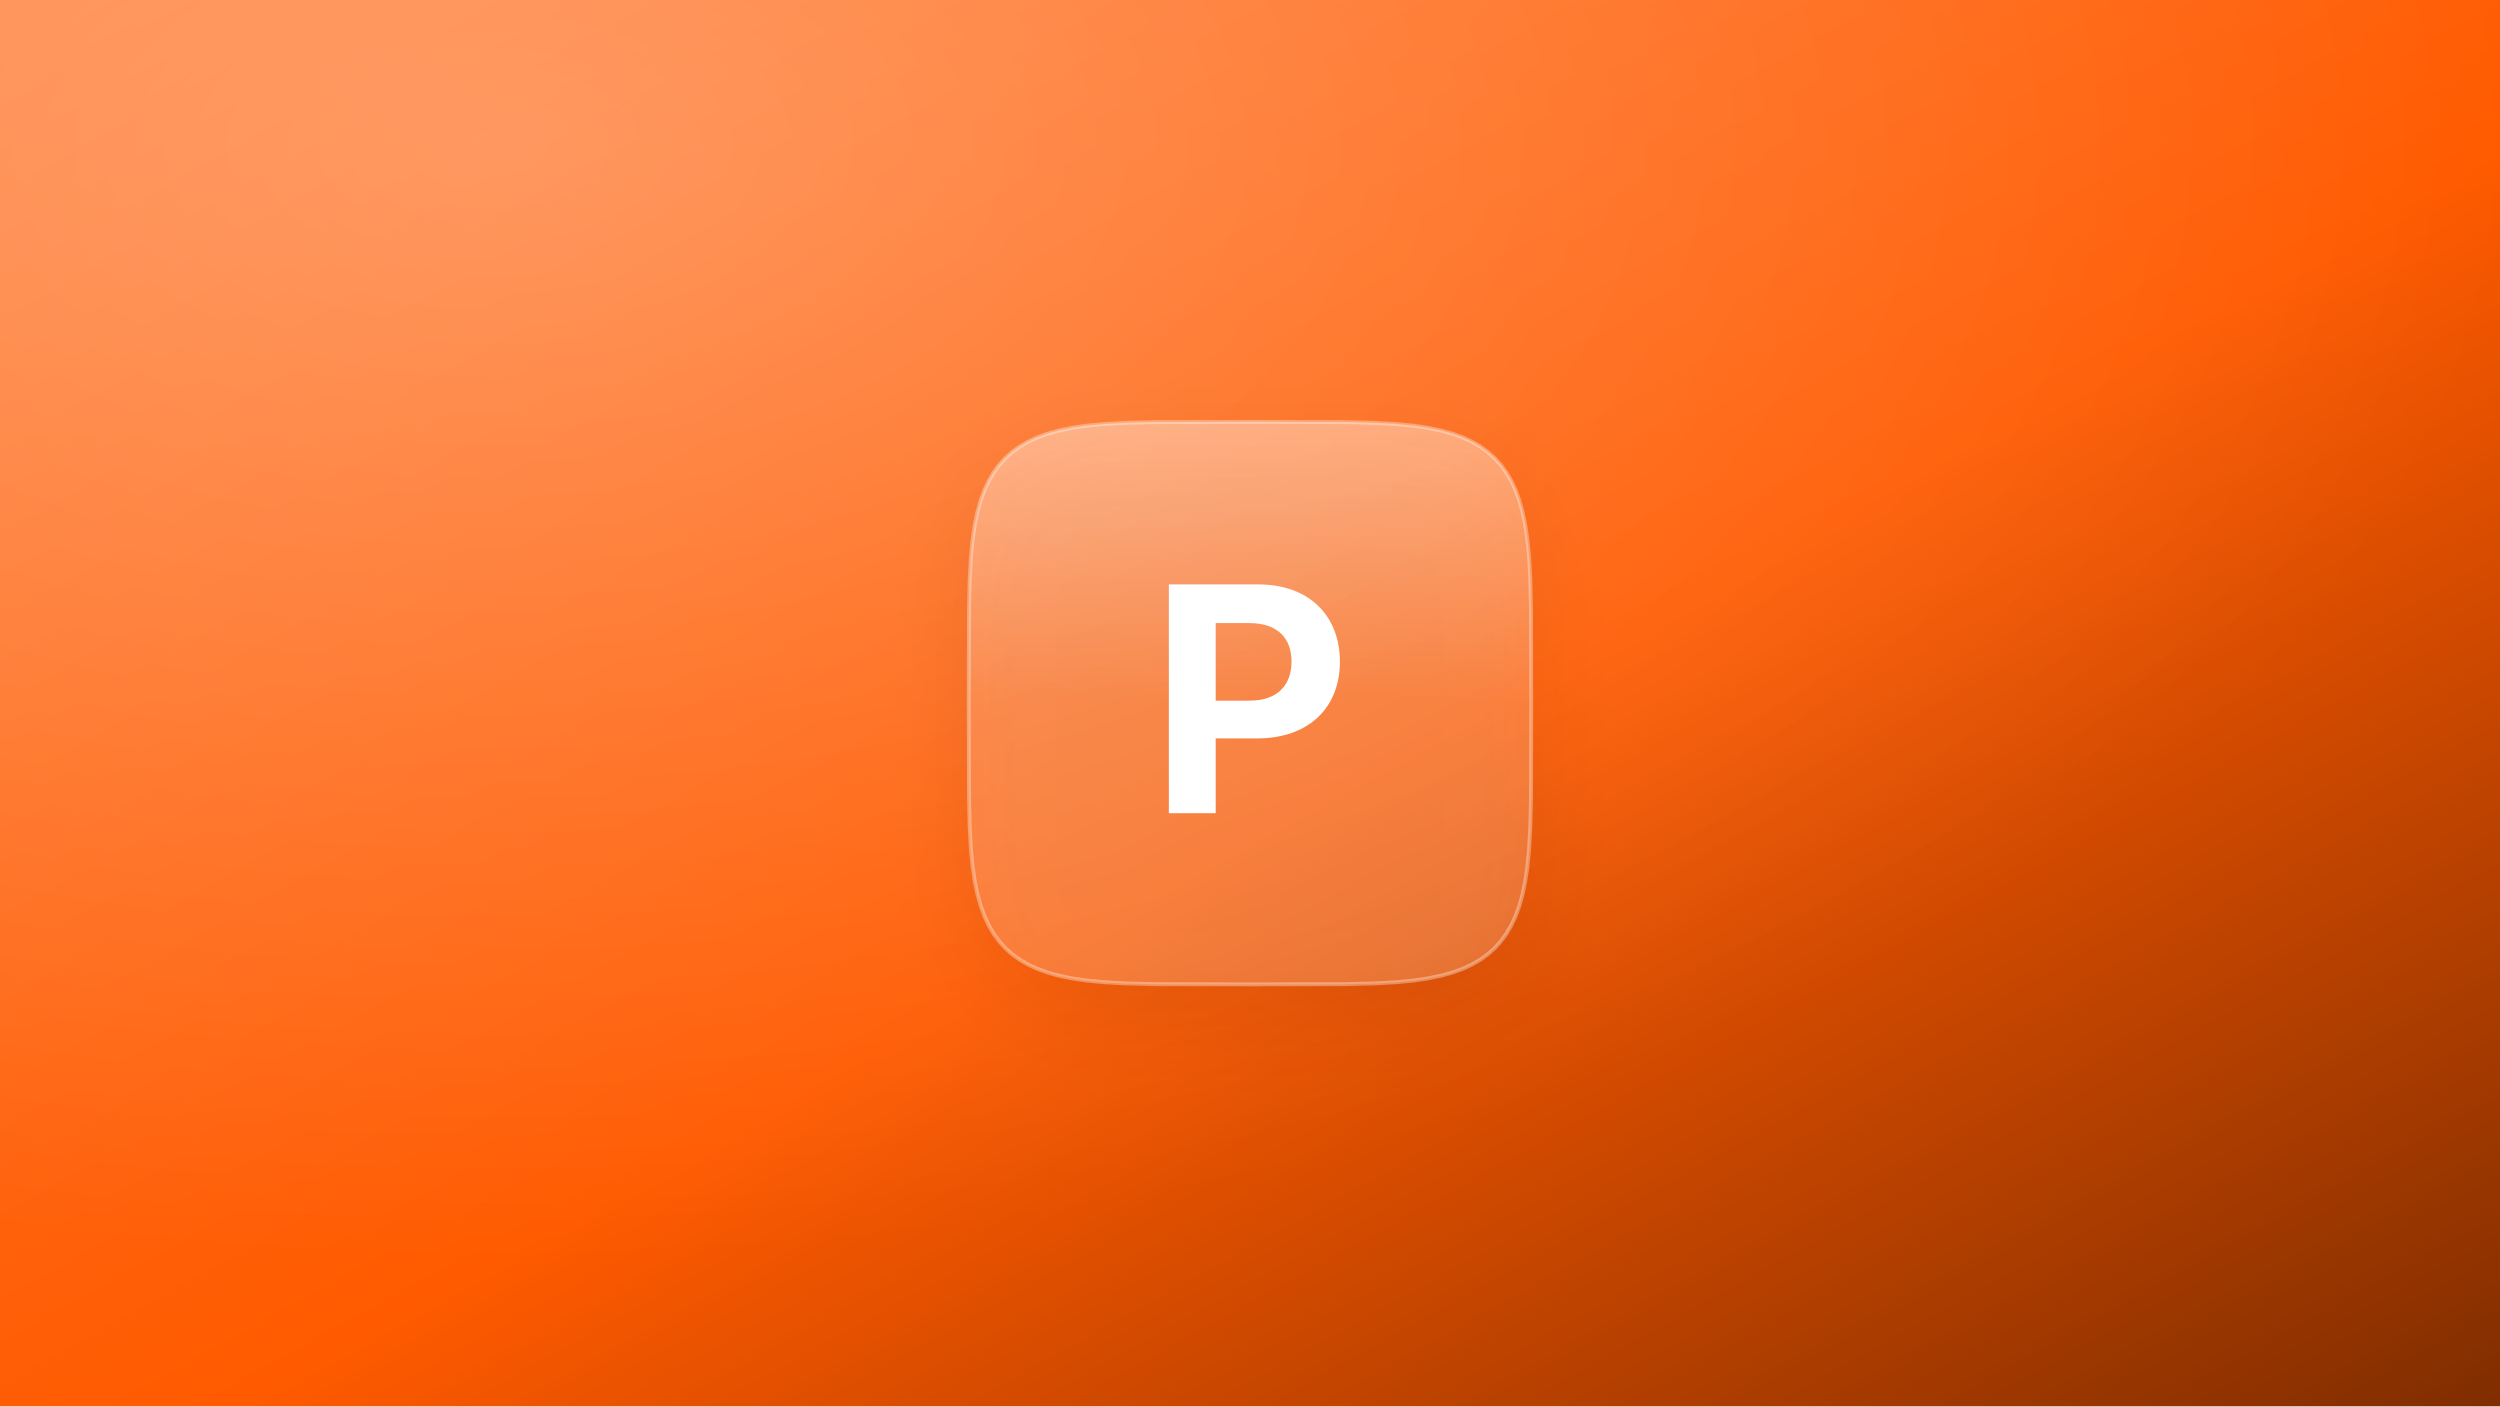
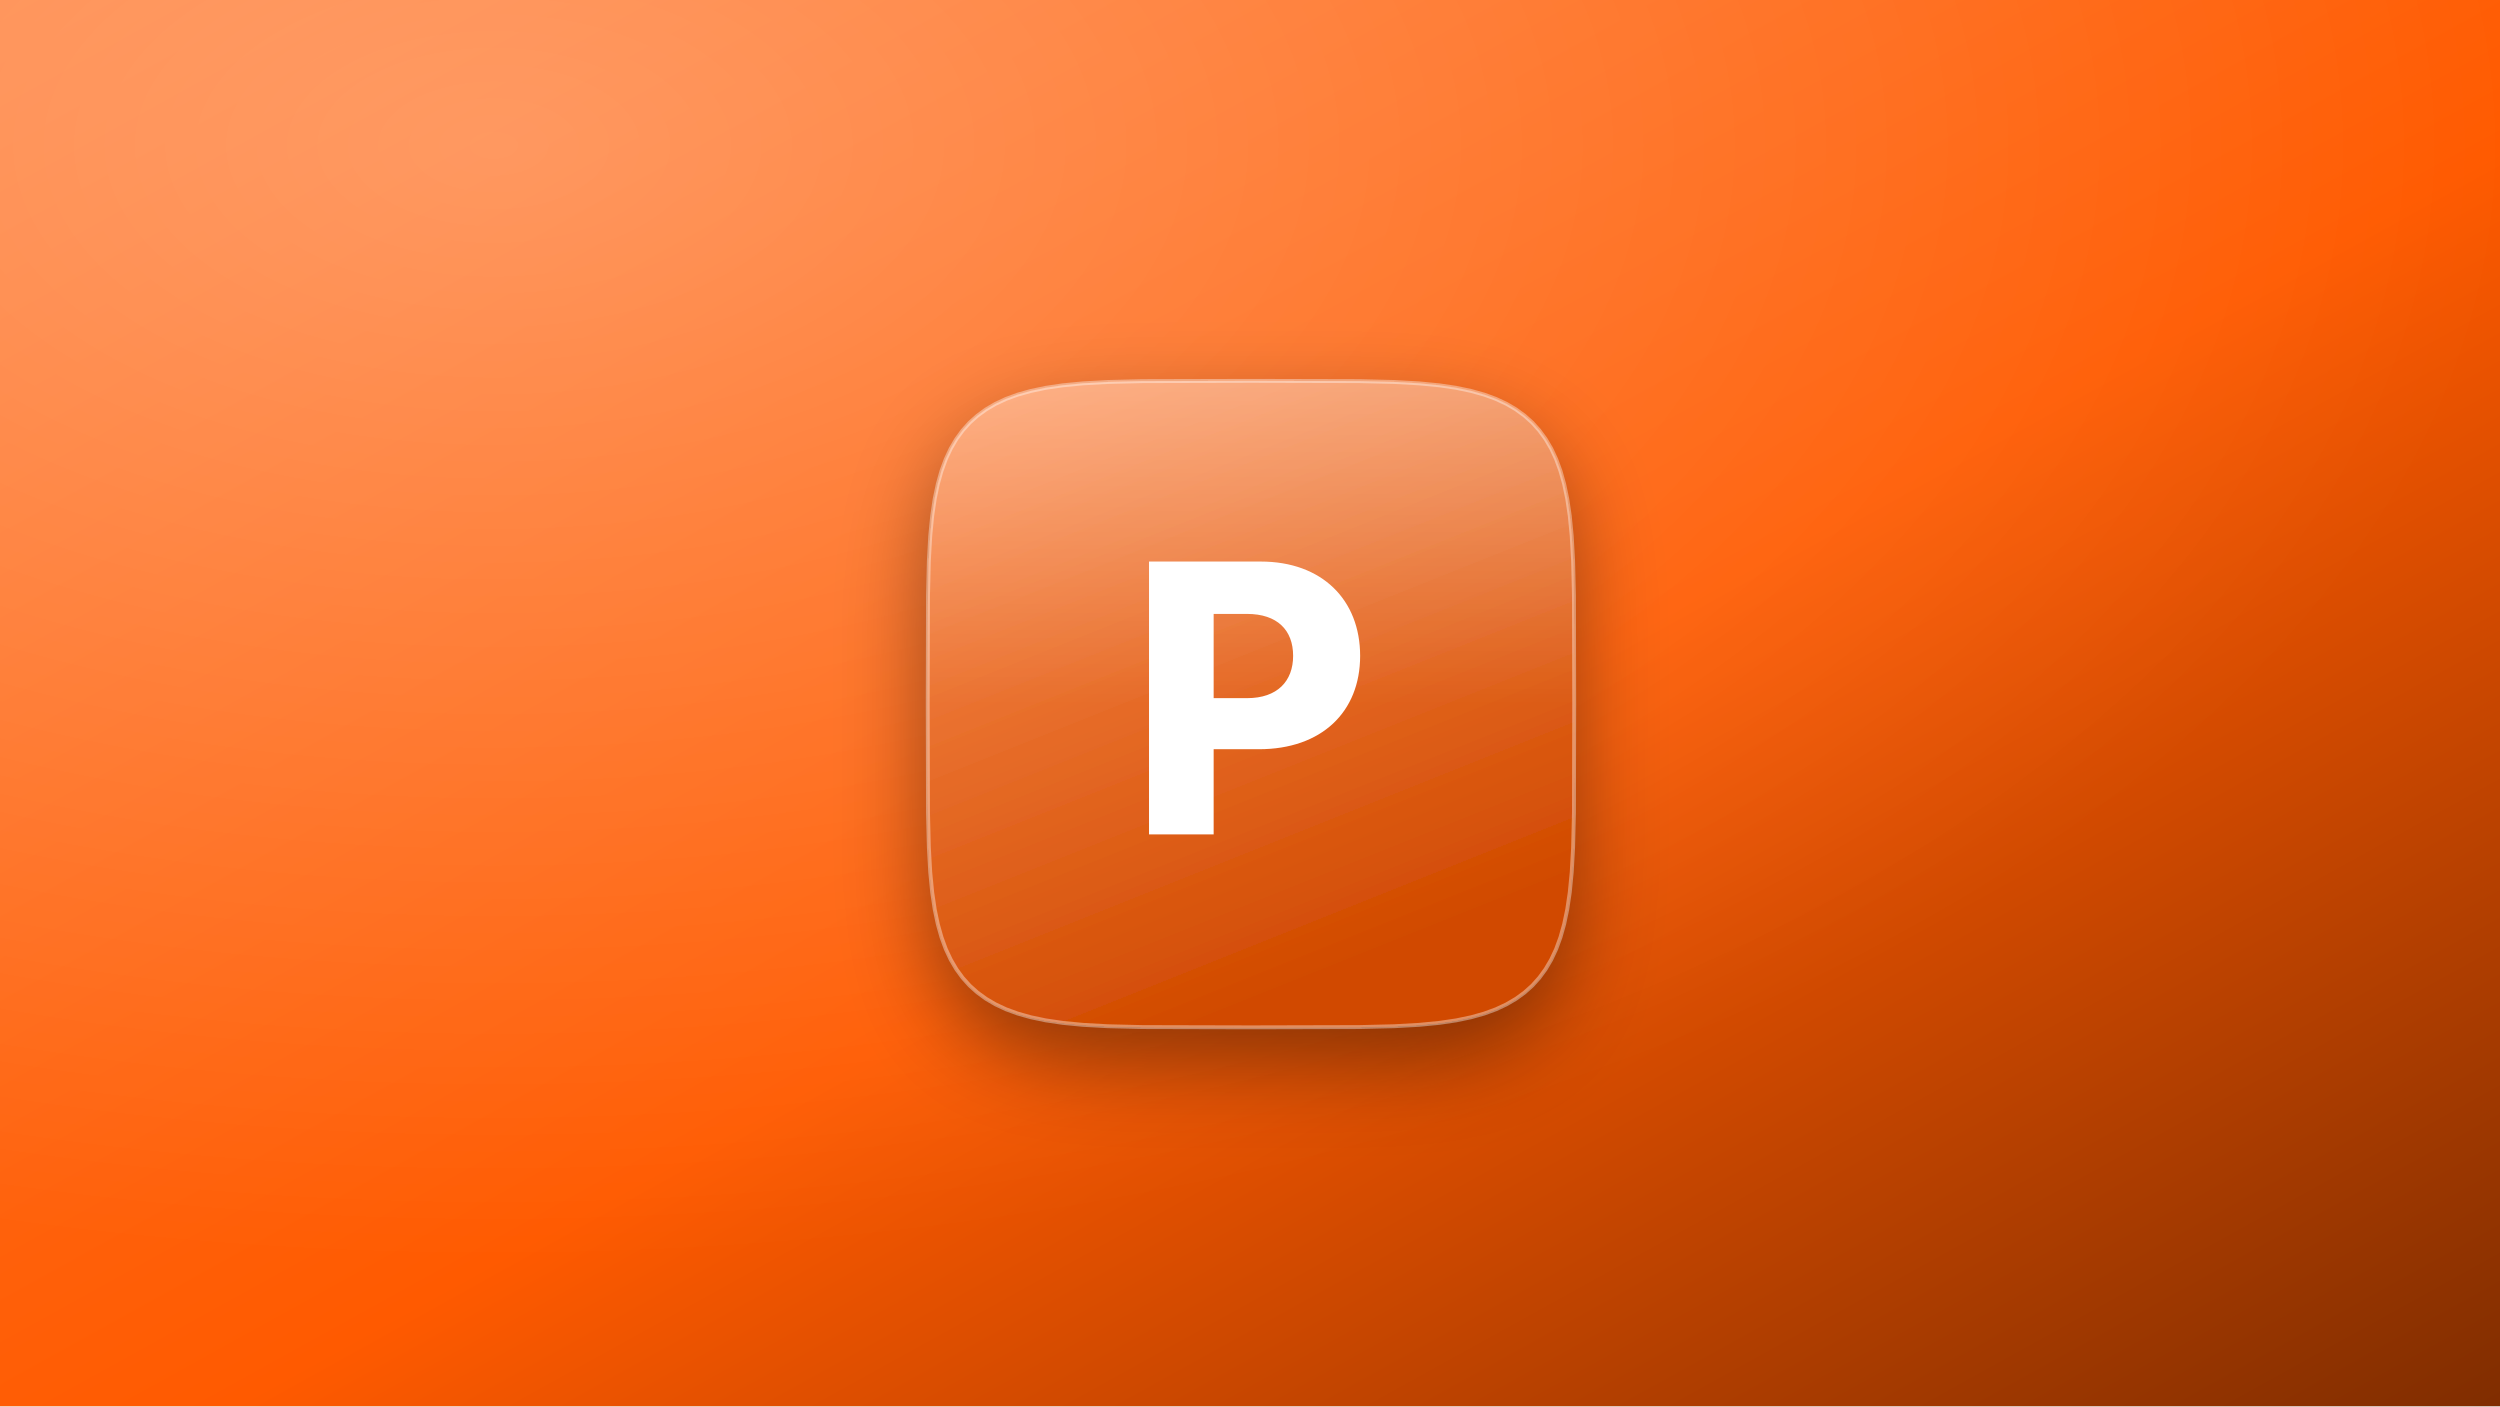
<svg xmlns="http://www.w3.org/2000/svg" viewBox="0 0 1280 720" width="1280" height="720">
  <defs>
    <linearGradient id="bg" x1="0" y1="0" x2="1" y2="1">
      <stop offset="0" stop-color="#ff7e38" />
      <stop offset="0.55" stop-color="#ff5a00" />
      <stop offset="1" stop-color="#802d00" />
    </linearGradient>
+     <linearGradient id="mark" x1="0" y1="0" x2="0.4" y2="1">
+       <stop offset="0" stop-color="#ff9257" />
+       <stop offset="1" stop-color="#d14a00" />
+     </linearGradient>
    <radialGradient id="glow" cx="0.2" cy="0.1" r="0.8">
      <stop offset="0" stop-color="#fff" stop-opacity="0.26" />
      <stop offset="1" stop-color="#fff" stop-opacity="0" />
    </radialGradient>
    <linearGradient id="sheen" x1="0" y1="0" x2="0" y2="1">
-       <stop offset="0" stop-color="#fff" stop-opacity="0.28" />
+       <stop offset="0" stop-color="#fff" stop-opacity="0.3" />
      <stop offset="0.5" stop-color="#fff" stop-opacity="0" />
+     </linearGradient>
+     <linearGradient id="scrim" x1="0" y1="0" x2="0" y2="1">
+       <stop offset="0.55" stop-color="#000" stop-opacity="0" />
+       <stop offset="1" stop-color="#000" stop-opacity="0.45" />
    </linearGradient>
    <filter id="shadow" x="-40%" y="-40%" width="180%" height="190%">
      <feDropShadow dx="0" dy="18" stdDeviation="22" flood-color="#000" flood-opacity="0.42" />
    </filter>
    <clipPath id="clip">
-       <path d="M784.00 360.00L783.88 408.37L783.51 423.77L782.89 434.90L782.02 443.86L780.89 451.45L779.51 458.06L777.87 463.91L775.95 469.13L773.75 473.83L771.27 478.07L768.47 481.90L765.36 485.36L761.90 488.47L758.07 491.27L753.83 493.75L749.13 495.95L743.91 497.87L738.06 499.51L731.45 500.89L723.86 502.02L714.90 502.89L703.77 503.51L688.37 503.88L640.00 504.00L591.63 503.88L576.23 503.51L565.10 502.89L556.14 502.02L548.55 500.89L541.94 499.51L536.09 497.87L530.87 495.95L526.17 493.75L521.93 491.27L518.10 488.47L514.64 485.36L511.53 481.90L508.73 478.07L506.25 473.83L504.05 469.13L502.13 463.91L500.49 458.06L499.11 451.45L497.98 443.86L497.11 434.90L496.49 423.77L496.12 408.37L496.00 360.00L496.12 311.63L496.49 296.23L497.11 285.10L497.98 276.14L499.11 268.55L500.49 261.94L502.13 256.09L504.05 250.87L506.25 246.17L508.73 241.93L511.53 238.10L514.64 234.64L518.10 231.53L521.93 228.73L526.17 226.25L530.87 224.05L536.09 222.13L541.94 220.49L548.55 219.11L556.14 217.98L565.10 217.11L576.23 216.49L591.63 216.12L640.00 216.00L688.37 216.12L703.77 216.49L714.90 217.11L723.86 217.98L731.45 219.11L738.06 220.49L743.91 222.13L749.13 224.05L753.83 226.25L758.07 228.73L761.90 231.53L765.36 234.64L768.47 238.10L771.27 241.93L773.75 246.17L775.95 250.87L777.87 256.09L779.51 261.94L780.89 268.55L782.02 276.14L782.89 285.10L783.51 296.23L783.88 311.63Z" />
+       <path d="M806.00 360.50L805.86 416.10L805.43 433.80L804.72 446.58L803.72 456.88L802.43 465.61L800.84 473.20L798.95 479.92L796.75 485.93L794.22 491.33L791.36 496.20L788.15 500.60L784.58 504.58L780.60 508.15L776.20 511.36L771.33 514.22L765.93 516.75L759.92 518.95L753.20 520.84L745.61 522.43L736.88 523.72L726.58 524.72L713.80 525.43L696.10 525.86L640.50 526.00L584.90 525.86L567.20 525.43L554.42 524.72L544.12 523.72L535.39 522.43L527.80 520.84L521.08 518.95L515.07 516.75L509.67 514.22L504.80 511.36L500.40 508.15L496.42 504.58L492.85 500.60L489.64 496.20L486.78 491.33L484.25 485.93L482.05 479.92L480.16 473.20L478.57 465.61L477.28 456.88L476.28 446.58L475.57 433.80L475.14 416.10L475.00 360.50L475.14 304.90L475.57 287.20L476.28 274.42L477.28 264.12L478.57 255.39L480.16 247.80L482.05 241.08L484.25 235.07L486.78 229.67L489.64 224.80L492.85 220.40L496.42 216.42L500.40 212.85L504.80 209.64L509.67 206.78L515.07 204.25L521.08 202.05L527.80 200.16L535.39 198.57L544.12 197.28L554.42 196.28L567.20 195.57L584.90 195.14L640.50 195.00L696.10 195.14L713.80 195.57L726.58 196.28L736.88 197.28L745.61 198.57L753.20 200.16L759.92 202.05L765.93 204.25L771.33 206.78L776.20 209.64L780.60 212.85L784.58 216.42L788.15 220.40L791.36 224.80L794.22 229.67L796.75 235.07L798.95 241.08L800.84 247.80L802.43 255.39L803.72 264.12L804.72 274.42L805.43 287.20L805.86 304.90Z" />
    </clipPath>
  </defs>
  <rect width="1280" height="720" fill="url(#bg)" />
  <rect width="1280" height="720" fill="url(#glow)" />
-   <path d="M784.00 360.00L783.88 408.37L783.51 423.77L782.89 434.90L782.02 443.86L780.89 451.45L779.51 458.06L777.87 463.91L775.95 469.13L773.75 473.83L771.27 478.07L768.47 481.90L765.36 485.36L761.90 488.47L758.07 491.27L753.83 493.75L749.13 495.95L743.91 497.87L738.06 499.51L731.45 500.89L723.86 502.02L714.90 502.89L703.77 503.51L688.37 503.88L640.00 504.00L591.63 503.88L576.23 503.51L565.10 502.89L556.14 502.02L548.55 500.89L541.94 499.51L536.09 497.87L530.87 495.95L526.17 493.75L521.93 491.27L518.10 488.47L514.64 485.36L511.53 481.90L508.73 478.07L506.25 473.83L504.05 469.13L502.13 463.91L500.49 458.06L499.11 451.45L497.98 443.86L497.11 434.90L496.49 423.77L496.12 408.37L496.00 360.00L496.12 311.63L496.49 296.23L497.11 285.10L497.98 276.14L499.11 268.55L500.49 261.94L502.13 256.09L504.05 250.87L506.25 246.17L508.73 241.93L511.53 238.10L514.64 234.64L518.10 231.53L521.93 228.73L526.17 226.25L530.87 224.05L536.09 222.13L541.94 220.49L548.55 219.11L556.14 217.98L565.10 217.11L576.23 216.49L591.63 216.12L640.00 216.00L688.37 216.12L703.77 216.49L714.90 217.11L723.86 217.98L731.45 219.11L738.06 220.49L743.91 222.13L749.13 224.05L753.83 226.25L758.07 228.73L761.90 231.53L765.36 234.64L768.47 238.10L771.27 241.93L773.75 246.17L775.95 250.87L777.87 256.09L779.51 261.94L780.89 268.55L782.02 276.14L782.89 285.10L783.51 296.23L783.88 311.63Z" fill="#fff" fill-opacity="0.16" filter="url(#shadow)" />
-   <path d="M784.00 360.00L783.88 408.37L783.51 423.77L782.89 434.90L782.02 443.86L780.89 451.45L779.51 458.06L777.87 463.91L775.95 469.13L773.75 473.83L771.27 478.07L768.47 481.90L765.36 485.36L761.90 488.47L758.07 491.27L753.83 493.75L749.13 495.95L743.91 497.87L738.06 499.51L731.45 500.89L723.86 502.02L714.90 502.89L703.77 503.51L688.37 503.88L640.00 504.00L591.63 503.88L576.23 503.51L565.10 502.89L556.14 502.02L548.55 500.89L541.94 499.51L536.09 497.87L530.87 495.95L526.17 493.75L521.93 491.27L518.10 488.47L514.64 485.36L511.53 481.90L508.73 478.07L506.25 473.83L504.05 469.13L502.13 463.91L500.49 458.06L499.11 451.45L497.98 443.86L497.11 434.90L496.49 423.77L496.12 408.37L496.00 360.00L496.12 311.63L496.49 296.23L497.11 285.10L497.98 276.14L499.11 268.55L500.49 261.94L502.13 256.09L504.05 250.87L506.25 246.17L508.73 241.93L511.53 238.10L514.64 234.64L518.10 231.53L521.93 228.73L526.17 226.25L530.87 224.05L536.09 222.13L541.94 220.49L548.55 219.11L556.14 217.98L565.10 217.11L576.23 216.49L591.63 216.12L640.00 216.00L688.37 216.12L703.77 216.49L714.90 217.11L723.86 217.98L731.45 219.11L738.06 220.49L743.91 222.13L749.13 224.05L753.83 226.25L758.07 228.73L761.90 231.53L765.36 234.64L768.47 238.10L771.27 241.93L773.75 246.17L775.95 250.87L777.87 256.09L779.51 261.94L780.89 268.55L782.02 276.14L782.89 285.10L783.51 296.23L783.88 311.63Z" fill="url(#sheen)" />
-   <path d="M784.00 360.00L783.88 408.37L783.51 423.77L782.89 434.90L782.02 443.86L780.89 451.45L779.51 458.06L777.87 463.91L775.95 469.13L773.75 473.83L771.27 478.07L768.47 481.90L765.36 485.36L761.90 488.47L758.07 491.27L753.83 493.75L749.13 495.95L743.91 497.87L738.06 499.51L731.45 500.89L723.86 502.02L714.90 502.89L703.77 503.51L688.37 503.88L640.00 504.00L591.63 503.88L576.23 503.51L565.10 502.89L556.14 502.02L548.55 500.89L541.94 499.51L536.09 497.87L530.87 495.95L526.17 493.75L521.93 491.27L518.10 488.47L514.64 485.36L511.53 481.90L508.73 478.07L506.25 473.83L504.05 469.13L502.13 463.91L500.49 458.06L499.11 451.45L497.98 443.86L497.11 434.90L496.49 423.77L496.12 408.37L496.00 360.00L496.12 311.63L496.49 296.23L497.11 285.10L497.98 276.14L499.11 268.55L500.49 261.94L502.13 256.09L504.05 250.87L506.25 246.17L508.73 241.93L511.53 238.10L514.64 234.64L518.10 231.53L521.93 228.73L526.17 226.25L530.87 224.05L536.09 222.13L541.94 220.49L548.55 219.11L556.14 217.98L565.10 217.11L576.23 216.49L591.63 216.12L640.00 216.00L688.37 216.12L703.77 216.49L714.90 217.11L723.86 217.98L731.45 219.11L738.06 220.49L743.91 222.13L749.13 224.05L753.83 226.25L758.07 228.73L761.90 231.53L765.36 234.64L768.47 238.10L771.27 241.93L773.75 246.17L775.95 250.87L777.87 256.09L779.51 261.94L780.89 268.55L782.02 276.14L782.89 285.10L783.51 296.23L783.88 311.63Z" fill="none" stroke="#fff" stroke-opacity="0.34" stroke-width="2" />
-   <text x="640" y="360" dy="0.35em" text-anchor="middle" font-family="Inter,'SF Pro Display','Segoe UI Variable Display','Segoe UI',Roboto,'Helvetica Neue',Arial,sans-serif" font-weight="700" font-size="161" letter-spacing="-3" fill="#fff">P</text>
+   <path d="M806.00 360.50L805.86 416.10L805.43 433.80L804.72 446.58L803.72 456.88L802.43 465.61L800.84 473.20L798.95 479.92L796.75 485.93L794.22 491.33L791.36 496.20L788.15 500.60L784.58 504.58L780.60 508.15L776.20 511.36L771.33 514.22L765.93 516.75L759.92 518.95L753.20 520.84L745.61 522.43L736.88 523.72L726.58 524.72L713.80 525.43L696.10 525.86L640.50 526.00L584.90 525.86L567.20 525.43L554.42 524.72L544.12 523.72L535.39 522.43L527.80 520.84L521.08 518.95L515.07 516.75L509.67 514.22L504.80 511.36L500.40 508.15L496.42 504.58L492.85 500.60L489.64 496.20L486.78 491.33L484.25 485.93L482.05 479.92L480.16 473.20L478.57 465.61L477.28 456.88L476.28 446.58L475.57 433.80L475.14 416.10L475.00 360.50L475.14 304.90L475.57 287.20L476.28 274.42L477.28 264.12L478.57 255.39L480.16 247.80L482.05 241.08L484.25 235.07L486.78 229.67L489.64 224.80L492.85 220.40L496.42 216.42L500.40 212.85L504.80 209.64L509.67 206.78L515.07 204.25L521.08 202.05L527.80 200.16L535.39 198.57L544.12 197.28L554.42 196.28L567.20 195.57L584.90 195.14L640.50 195.00L696.10 195.14L713.80 195.57L726.58 196.28L736.88 197.28L745.61 198.57L753.20 200.16L759.92 202.05L765.93 204.25L771.33 206.78L776.20 209.64L780.60 212.85L784.58 216.42L788.15 220.40L791.36 224.80L794.22 229.67L796.75 235.07L798.95 241.08L800.84 247.80L802.43 255.39L803.72 264.12L804.72 274.42L805.43 287.20L805.86 304.90Z" fill="url(#mark)" filter="url(#shadow)" />
+   <path d="M806.00 360.50L805.86 416.10L805.43 433.80L804.72 446.58L803.72 456.88L802.43 465.61L800.84 473.20L798.95 479.92L796.75 485.93L794.22 491.33L791.36 496.20L788.15 500.60L784.58 504.58L780.60 508.15L776.20 511.36L771.33 514.22L765.93 516.75L759.92 518.95L753.20 520.84L745.61 522.43L736.88 523.72L726.58 524.72L713.80 525.43L696.10 525.86L640.50 526.00L584.90 525.86L567.20 525.43L554.42 524.72L544.12 523.72L535.39 522.43L527.80 520.84L521.08 518.95L515.07 516.75L509.67 514.22L504.80 511.36L500.40 508.15L496.42 504.58L492.85 500.60L489.64 496.20L486.78 491.33L484.25 485.93L482.05 479.92L480.16 473.20L478.57 465.61L477.28 456.88L476.28 446.58L475.57 433.80L475.14 416.10L475.00 360.50L475.14 304.90L475.57 287.20L476.28 274.42L477.28 264.12L478.57 255.39L480.16 247.80L482.05 241.08L484.25 235.07L486.78 229.67L489.64 224.80L492.85 220.40L496.42 216.42L500.40 212.85L504.80 209.64L509.67 206.78L515.07 204.25L521.08 202.05L527.80 200.16L535.39 198.57L544.12 197.28L554.42 196.28L567.20 195.57L584.90 195.14L640.50 195.00L696.10 195.14L713.80 195.57L726.58 196.28L736.88 197.28L745.61 198.57L753.20 200.16L759.92 202.05L765.93 204.25L771.33 206.78L776.20 209.64L780.60 212.85L784.58 216.42L788.15 220.40L791.36 224.80L794.22 229.67L796.75 235.07L798.95 241.08L800.84 247.80L802.43 255.39L803.72 264.12L804.72 274.42L805.43 287.20L805.86 304.90Z" fill="url(#sheen)" />
+   <path d="M806.00 360.50L805.86 416.10L805.43 433.80L804.72 446.58L803.72 456.88L802.43 465.61L800.84 473.20L798.95 479.92L796.75 485.93L794.22 491.33L791.36 496.20L788.15 500.60L784.58 504.58L780.60 508.15L776.20 511.36L771.33 514.22L765.93 516.75L759.92 518.95L753.20 520.84L745.61 522.43L736.88 523.72L726.58 524.72L713.80 525.43L696.10 525.86L640.50 526.00L584.90 525.86L567.20 525.43L554.42 524.72L544.12 523.72L535.39 522.43L527.80 520.84L521.08 518.95L515.07 516.75L509.67 514.22L504.80 511.36L500.40 508.15L496.42 504.58L492.85 500.60L489.64 496.20L486.78 491.33L484.25 485.93L482.05 479.92L480.16 473.20L478.57 465.61L477.28 456.88L476.28 446.58L475.57 433.80L475.14 416.10L475.00 360.50L475.14 304.90L475.57 287.20L476.28 274.42L477.28 264.12L478.57 255.39L480.16 247.80L482.05 241.08L484.25 235.07L486.78 229.67L489.64 224.80L492.85 220.40L496.42 216.42L500.40 212.85L504.80 209.64L509.67 206.78L515.07 204.25L521.08 202.05L527.80 200.16L535.39 198.57L544.12 197.28L554.42 196.28L567.20 195.57L584.90 195.14L640.50 195.00L696.10 195.14L713.80 195.57L726.58 196.28L736.88 197.28L745.61 198.57L753.20 200.16L759.92 202.05L765.93 204.25L771.33 206.78L776.20 209.64L780.60 212.85L784.58 216.42L788.15 220.40L791.36 224.80L794.22 229.67L796.75 235.07L798.95 241.08L800.84 247.80L802.43 255.39L803.72 264.12L804.72 274.42L805.43 287.20L805.86 304.90Z" fill="none" stroke="#fff" stroke-opacity="0.38" stroke-width="2" />
+   <text x="640" y="360" dy="0.35em" text-anchor="middle" font-family="Inter,'SF Pro Display','Segoe UI Variable Display','Segoe UI',Roboto,'Helvetica Neue',Arial,sans-serif" font-weight="800" font-size="192" letter-spacing="0" fill="#fff">P</text>
</svg>
